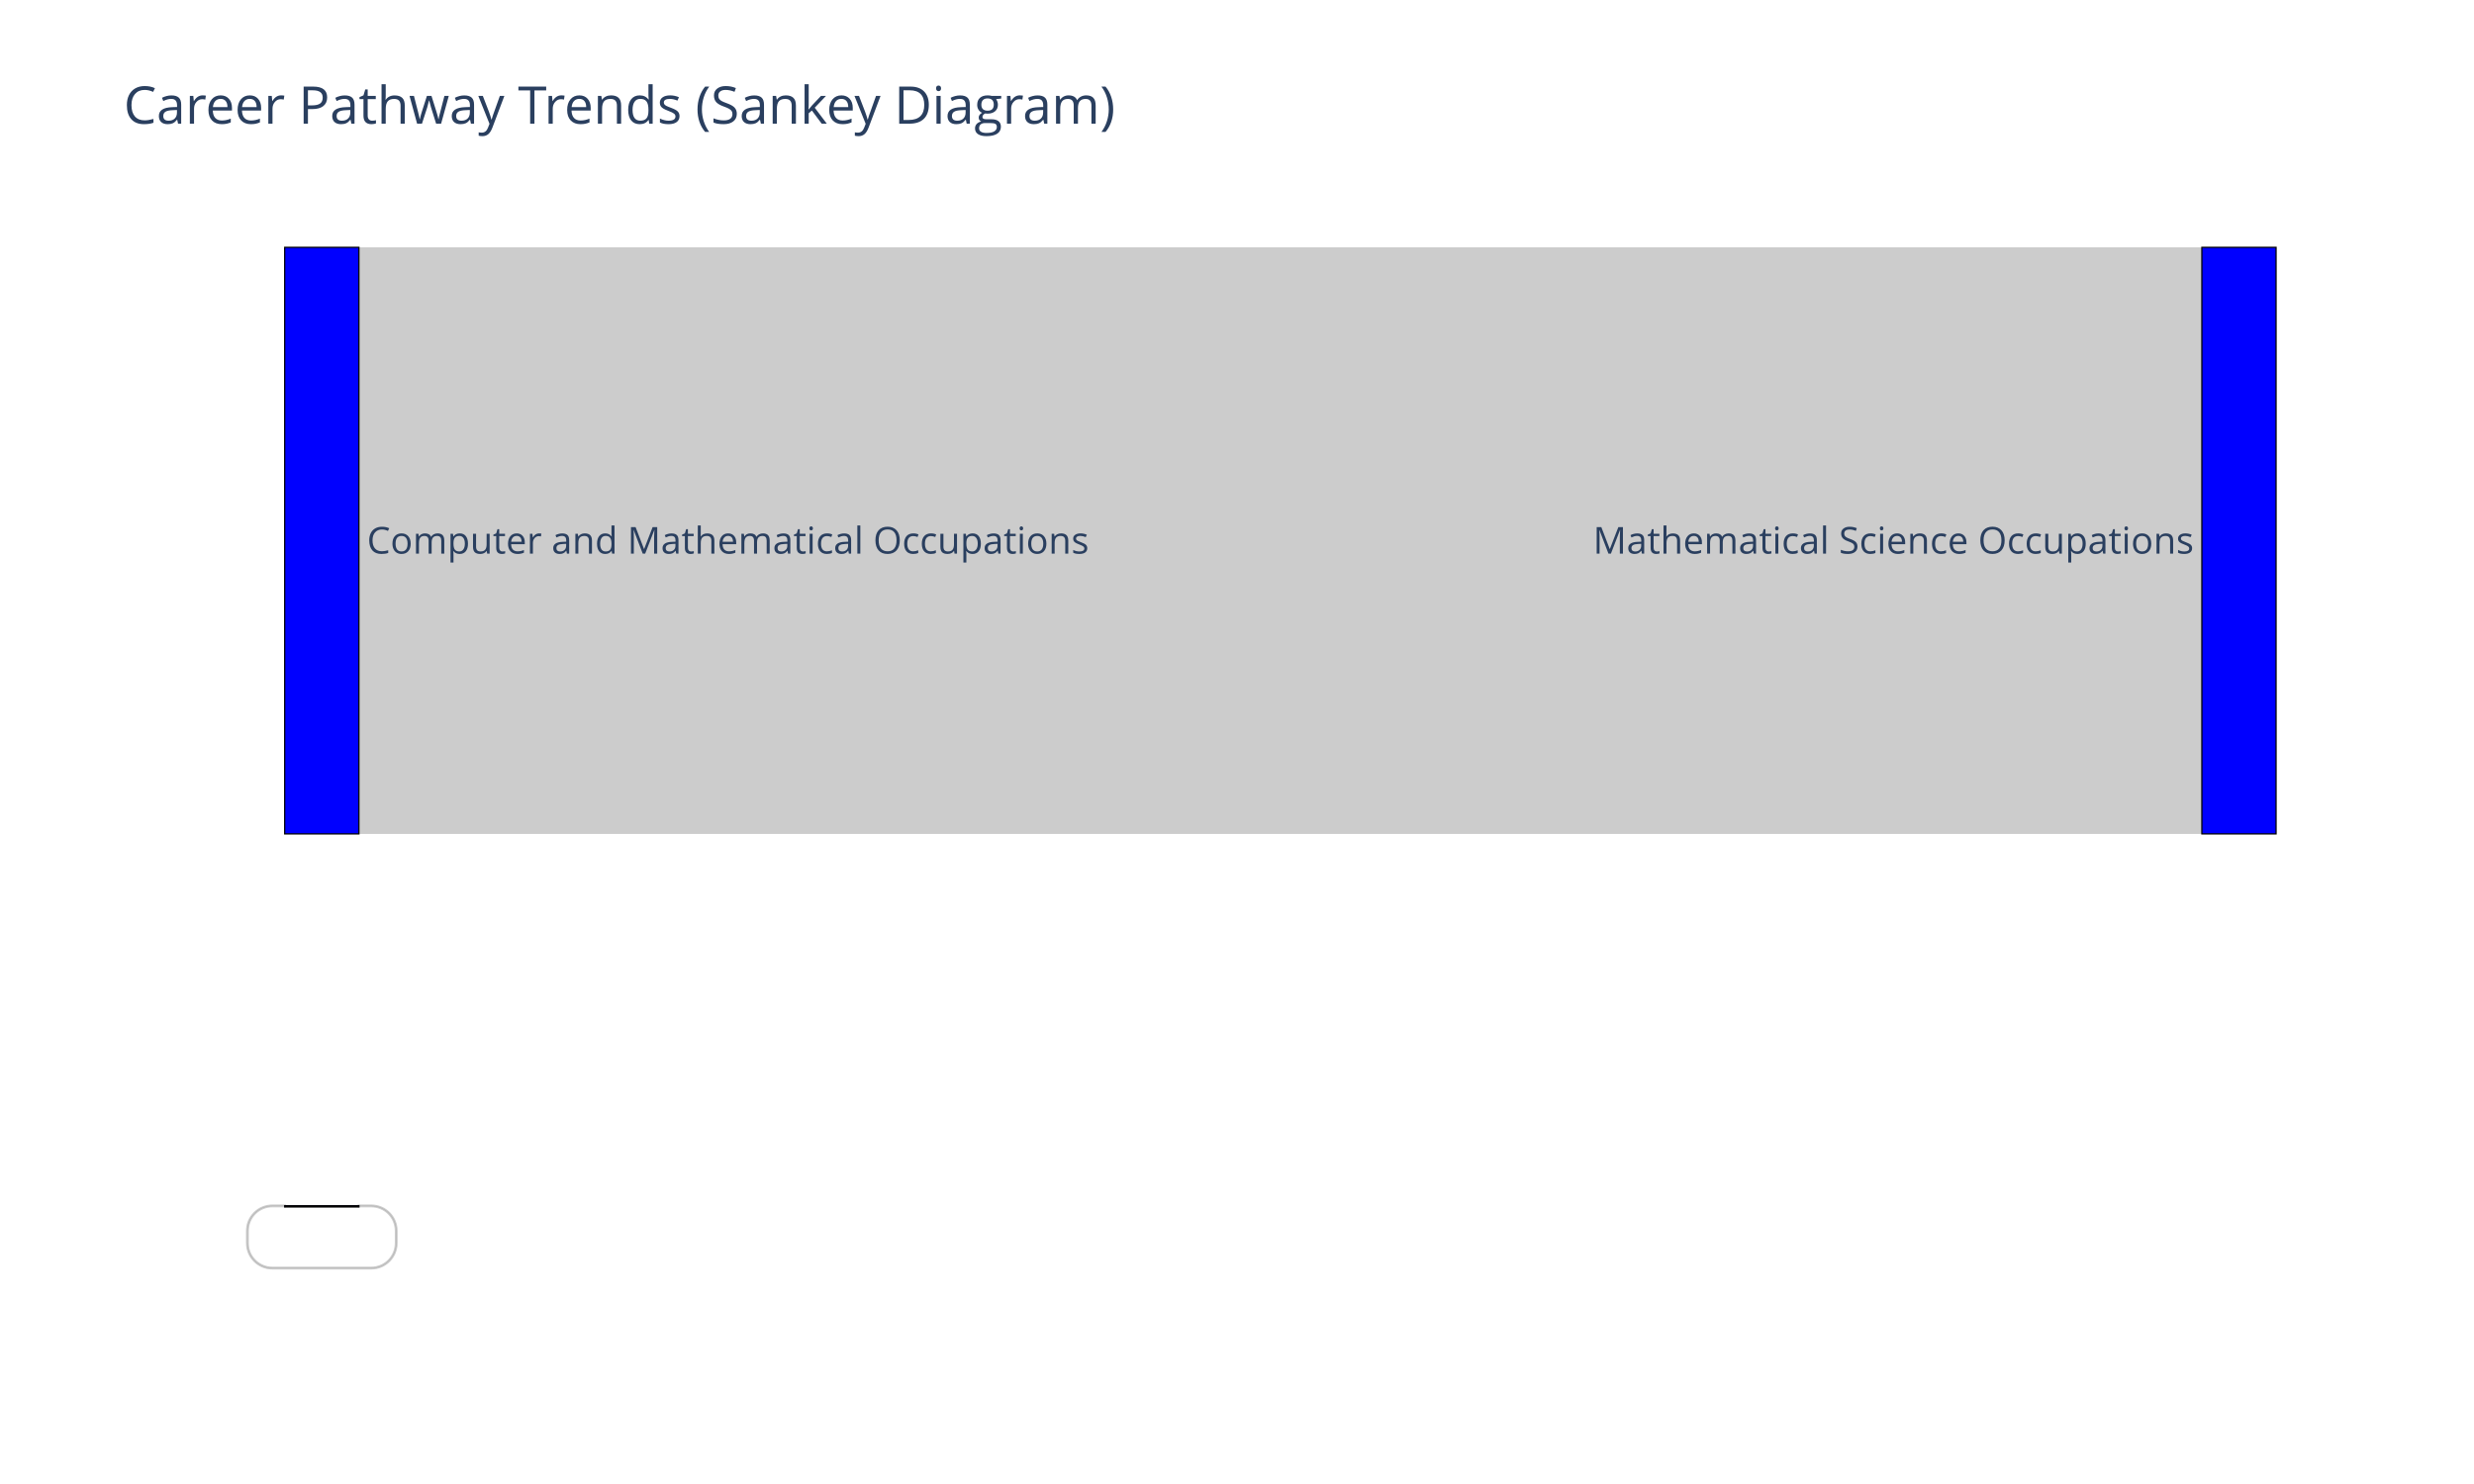
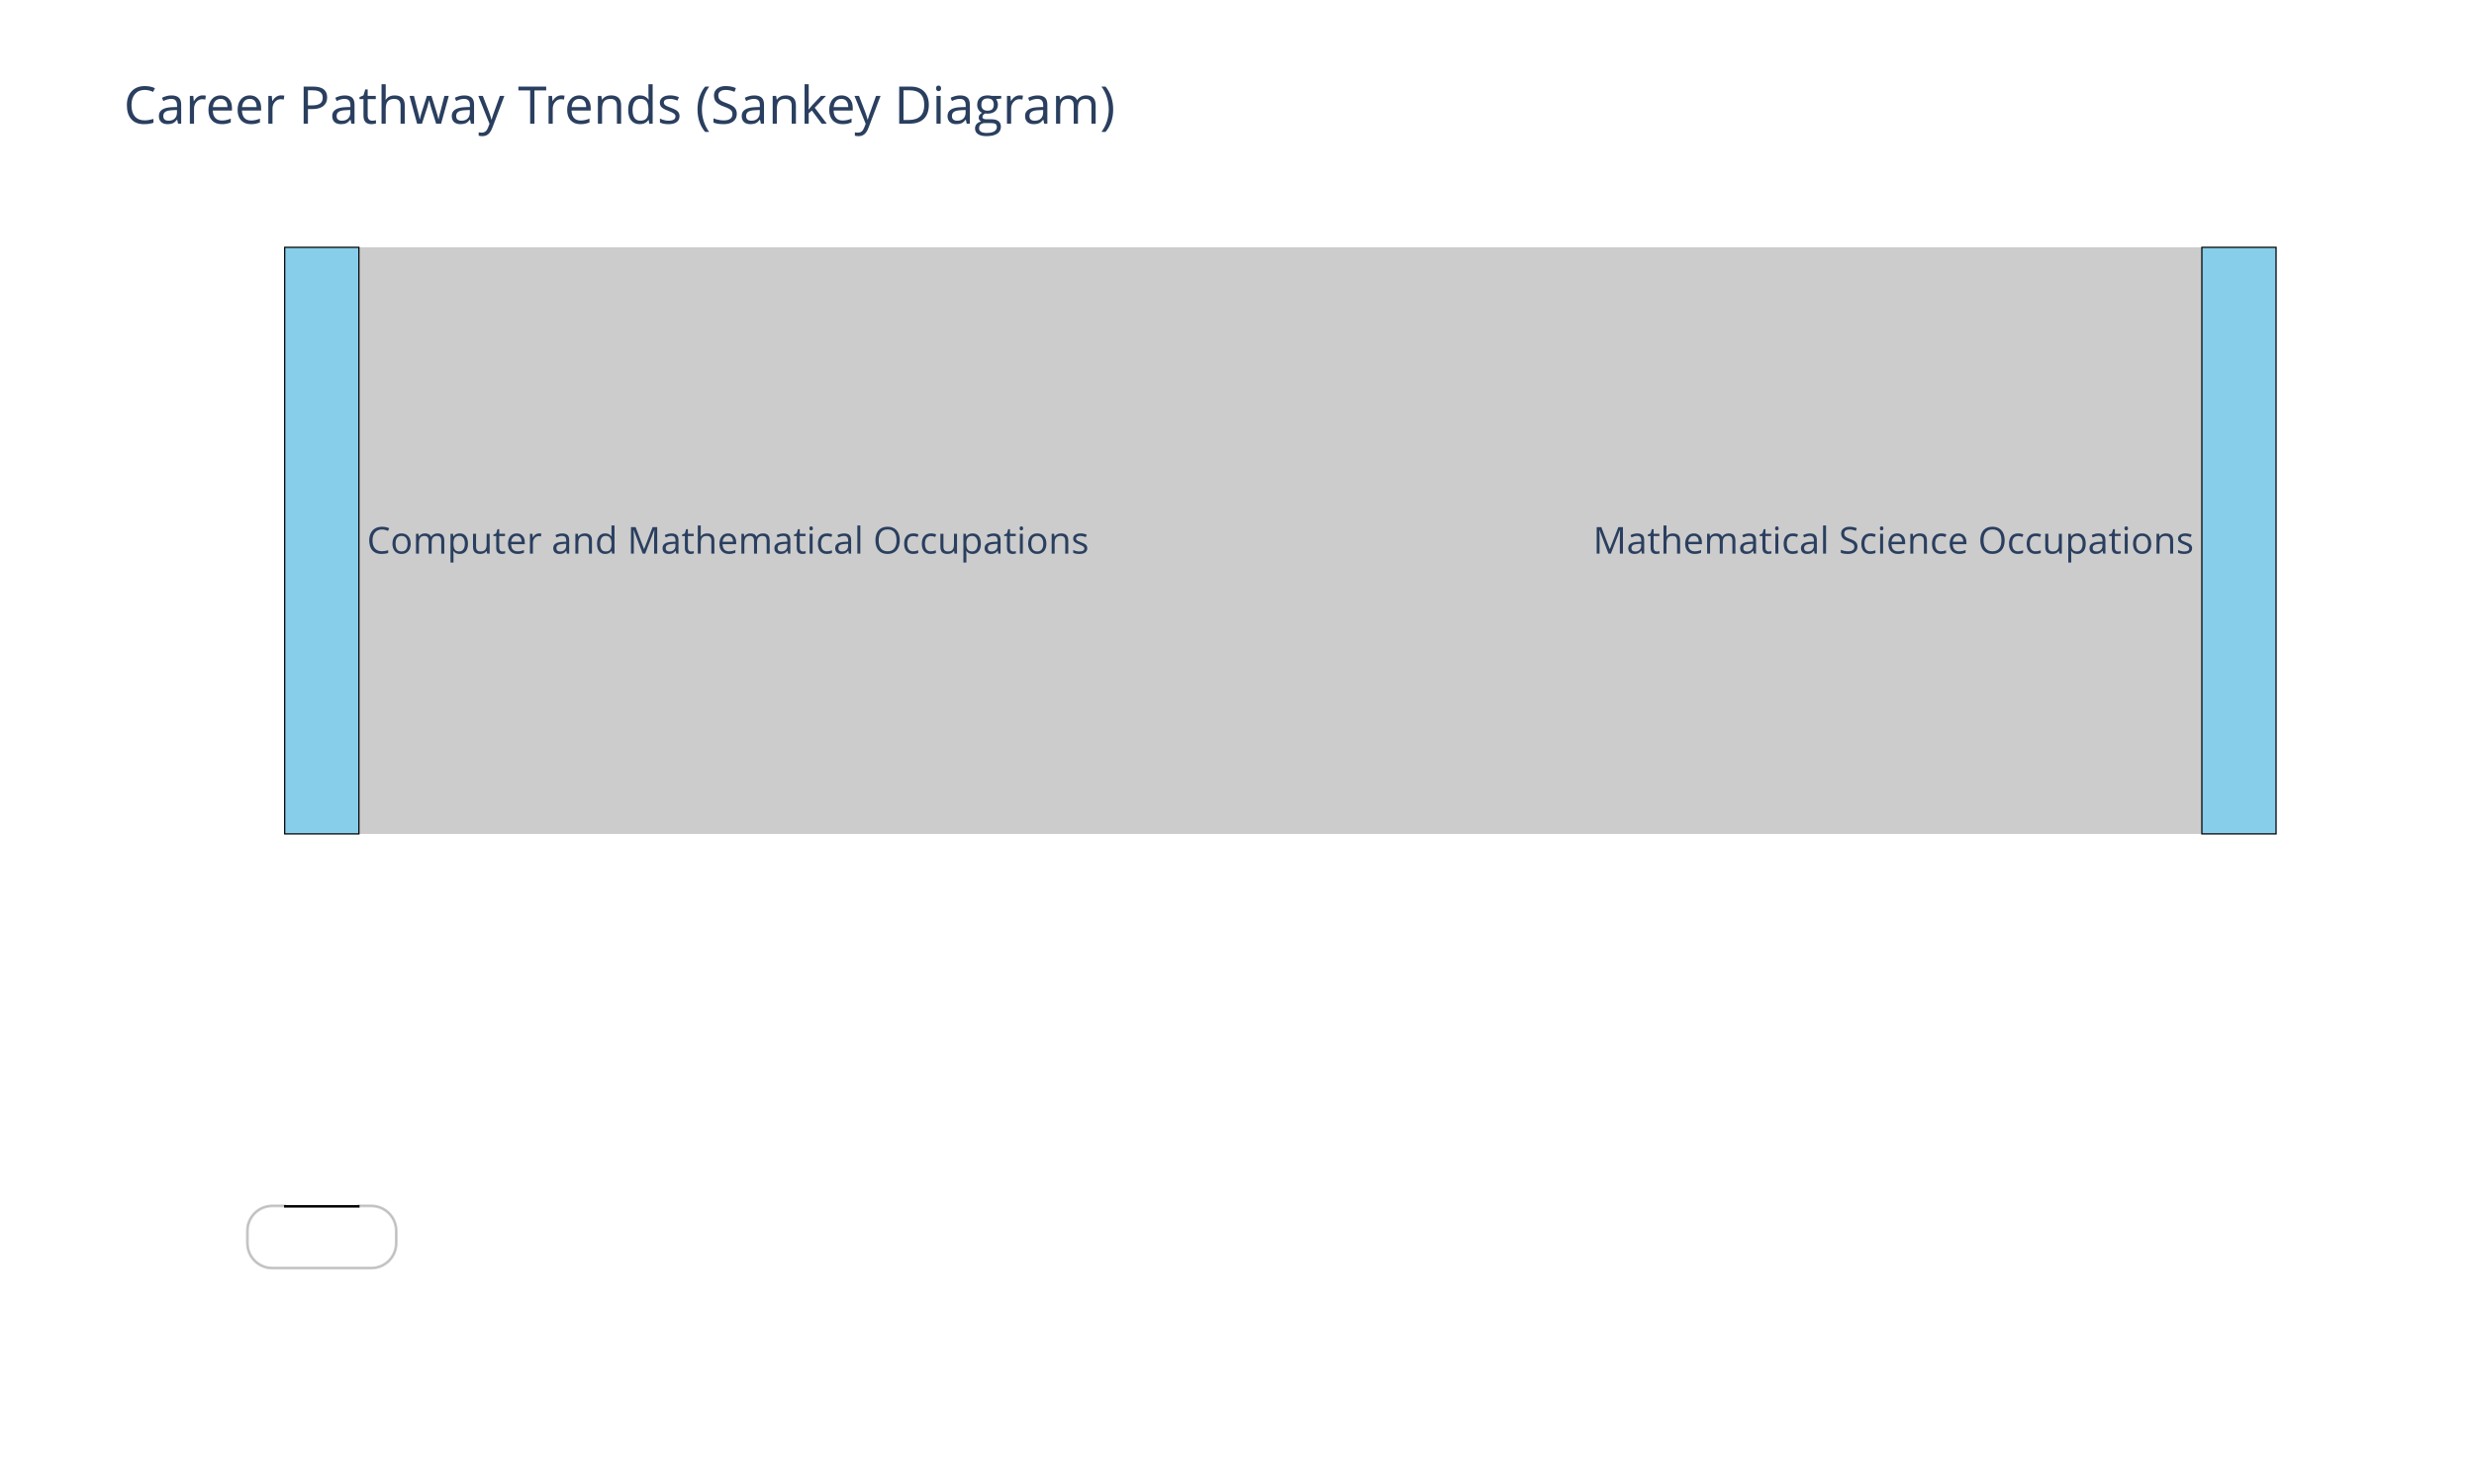
<svg xmlns="http://www.w3.org/2000/svg" class="main-svg" width="1000" height="600" style="" viewBox="0 0 1000 600">
  <rect x="0" y="0" width="1000" height="600" style="fill: rgb(255, 255, 255); fill-opacity: 1;" />
-   <defs id="defs-1c5e58">
+   <defs id="defs-afff98">
    <g class="clips" />
    <g class="gradients" />
    <g class="patterns" />
  </defs>
  <g class="bglayer" />
  <g class="layer-below">
    <g class="imagelayer" />
    <g class="shapelayer" />
  </g>
  <g class="cartesianlayer" />
  <g class="polarlayer" />
  <g class="smithlayer" />
  <g class="ternarylayer" />
  <g class="geolayer" />
  <g class="funnelarealayer" />
  <g class="pielayer" />
  <g class="iciclelayer" />
  <g class="treemaplayer" />
  <g class="sunburstlayer" />
  <g class="glimages" />
  <g class="sankey" transform="translate(80,100)matrix(1 0 0 1 0 0)" style="box-sizing: content-box; position: absolute; left: 0px; shape-rendering: geometricprecision; pointer-events: none;">
    <g class="sankey-links" style="fill: none;">
      <path class="sankey-link" d="M 35.074 387.485  L 30.074 387.485 A 10.144 10.144 0 0 0 19.93 397.629 L 19.93 402.629 A 10.144 10.144 0 0 0 30.074 412.774 L 70.074 412.774 A 10.144 10.144 0 0 0 80.218 402.629 L 80.218 397.629 A 10.144 10.144 0 0 0 70.074 387.485 L 65.074 387.485 L 65.074 387.629 L 70.074 387.629 A 10 10 0 0 1 80.074 397.629 L 80.074 402.629 A 10 10 0 0 1 70.074 412.629 L 30.074 412.629 A 10 10 0 0 1 20.074 402.629 L 20.074 397.629 A 10 10 0 0 1 30.074 387.629 L 35.074 387.629Z" style="stroke: rgb(0, 0, 0); stroke-opacity: 0.2; fill: rgb(0, 0, 0); fill-opacity: 0.2; stroke-width: 1; opacity: 1;" />
      <path class="sankey-link" d="M65.074,8.526512829121202e-14C437.537,8.526512829121202e-14 437.537,-2.842170943040401e-14 810,-2.842170943040401e-14L810,237.161C437.537,237.161 437.537,237.161 65.074,237.161Z" style="stroke: rgb(68, 68, 68); stroke-opacity: 1; fill: rgb(0, 0, 0); fill-opacity: 0.2; stroke-width: 0; opacity: 1;" />
    </g>
    <g class="sankey-node-set" style="cursor: move;">
      <g class="sankey-node" transform="translate(35.074,387.485)" style="opacity: 1;">
-         <rect class="node-rect" width="30" height="0.5" style="stroke-width: 0.5; stroke: rgb(0, 0, 0); stroke-opacity: 1; fill: rgb(0, 0, 255); fill-opacity: 1;" />
+         <rect class="node-rect" width="30" height="0.5" style="stroke-width: 0.5; stroke: rgb(0, 0, 0); stroke-opacity: 1; fill: rgb(135, 206, 235); fill-opacity: 1;" />
        <text class="node-label" data-notex="1" x="0" y="0" text-anchor="start" transform="translate(33.25,5.5)" style="cursor: default; font-family: 'Open Sans', verdana, arial, sans-serif; font-size: 15px; fill: rgb(42, 63, 95); fill-opacity: 1; text-shadow: rgb(255, 255, 255) 1px 1px 1px, rgb(255, 255, 255) -1px -1px 1px, rgb(255, 255, 255) 1px -1px 1px, rgb(255, 255, 255) -1px 1px 1px; white-space: pre;" />
      </g>
      <g class="sankey-node" transform="translate(35.074,0.000)" style="opacity: 1;">
-         <rect class="node-rect" width="30" height="237.161" style="stroke-width: 0.5; stroke: rgb(0, 0, 0); stroke-opacity: 1; fill: rgb(0, 0, 255); fill-opacity: 1;" />
+         <rect class="node-rect" width="30" height="237.161" style="stroke-width: 0.5; stroke: rgb(0, 0, 0); stroke-opacity: 1; fill: rgb(135, 206, 235); fill-opacity: 1;" />
        <text class="node-label" data-notex="1" x="0" y="0" text-anchor="start" transform="translate(33.25,123.8307)" style="cursor: default; font-family: 'Open Sans', verdana, arial, sans-serif; font-size: 15px; fill: rgb(42, 63, 95); fill-opacity: 1; text-shadow: rgb(255, 255, 255) 1px 1px 1px, rgb(255, 255, 255) -1px -1px 1px, rgb(255, 255, 255) 1px -1px 1px, rgb(255, 255, 255) -1px 1px 1px; white-space: pre;">Computer and Mathematical Occupations</text>
      </g>
      <g class="sankey-node" transform="translate(810.000,0.000)" style="opacity: 1;">
-         <rect class="node-rect" width="30" height="237.161" style="stroke-width: 0.5; stroke: rgb(0, 0, 0); stroke-opacity: 1; fill: rgb(0, 0, 255); fill-opacity: 1;" />
+         <rect class="node-rect" width="30" height="237.161" style="stroke-width: 0.5; stroke: rgb(0, 0, 0); stroke-opacity: 1; fill: rgb(135, 206, 235); fill-opacity: 1;" />
        <text class="node-label" data-notex="1" x="0" y="0" text-anchor="end" transform="translate(-3.25,123.8307)" style="cursor: default; font-family: 'Open Sans', verdana, arial, sans-serif; font-size: 15px; fill: rgb(42, 63, 95); fill-opacity: 1; text-shadow: rgb(255, 255, 255) 1px 1px 1px, rgb(255, 255, 255) -1px -1px 1px, rgb(255, 255, 255) 1px -1px 1px, rgb(255, 255, 255) -1px 1px 1px; white-space: pre;">Mathematical Science Occupations</text>
      </g>
    </g>
  </g>
-   <defs id="topdefs-1c5e58">
+   <defs id="topdefs-afff98">
    <g class="clips" />
  </defs>
  <g class="layer-above">
    <g class="imagelayer" />
    <g class="shapelayer" />
  </g>
  <g class="infolayer">
    <g class="g-gtitle">
      <text class="gtitle" x="50" y="50" text-anchor="start" dy="0em" style="opacity: 1; font-family: 'Open Sans', verdana, arial, sans-serif; font-size: 21px; fill: rgb(42, 63, 95); fill-opacity: 1; white-space: pre;">Career Pathway Trends (Sankey Diagram)</text>
    </g>
    <g class="first-render" />
  </g>
</svg>
